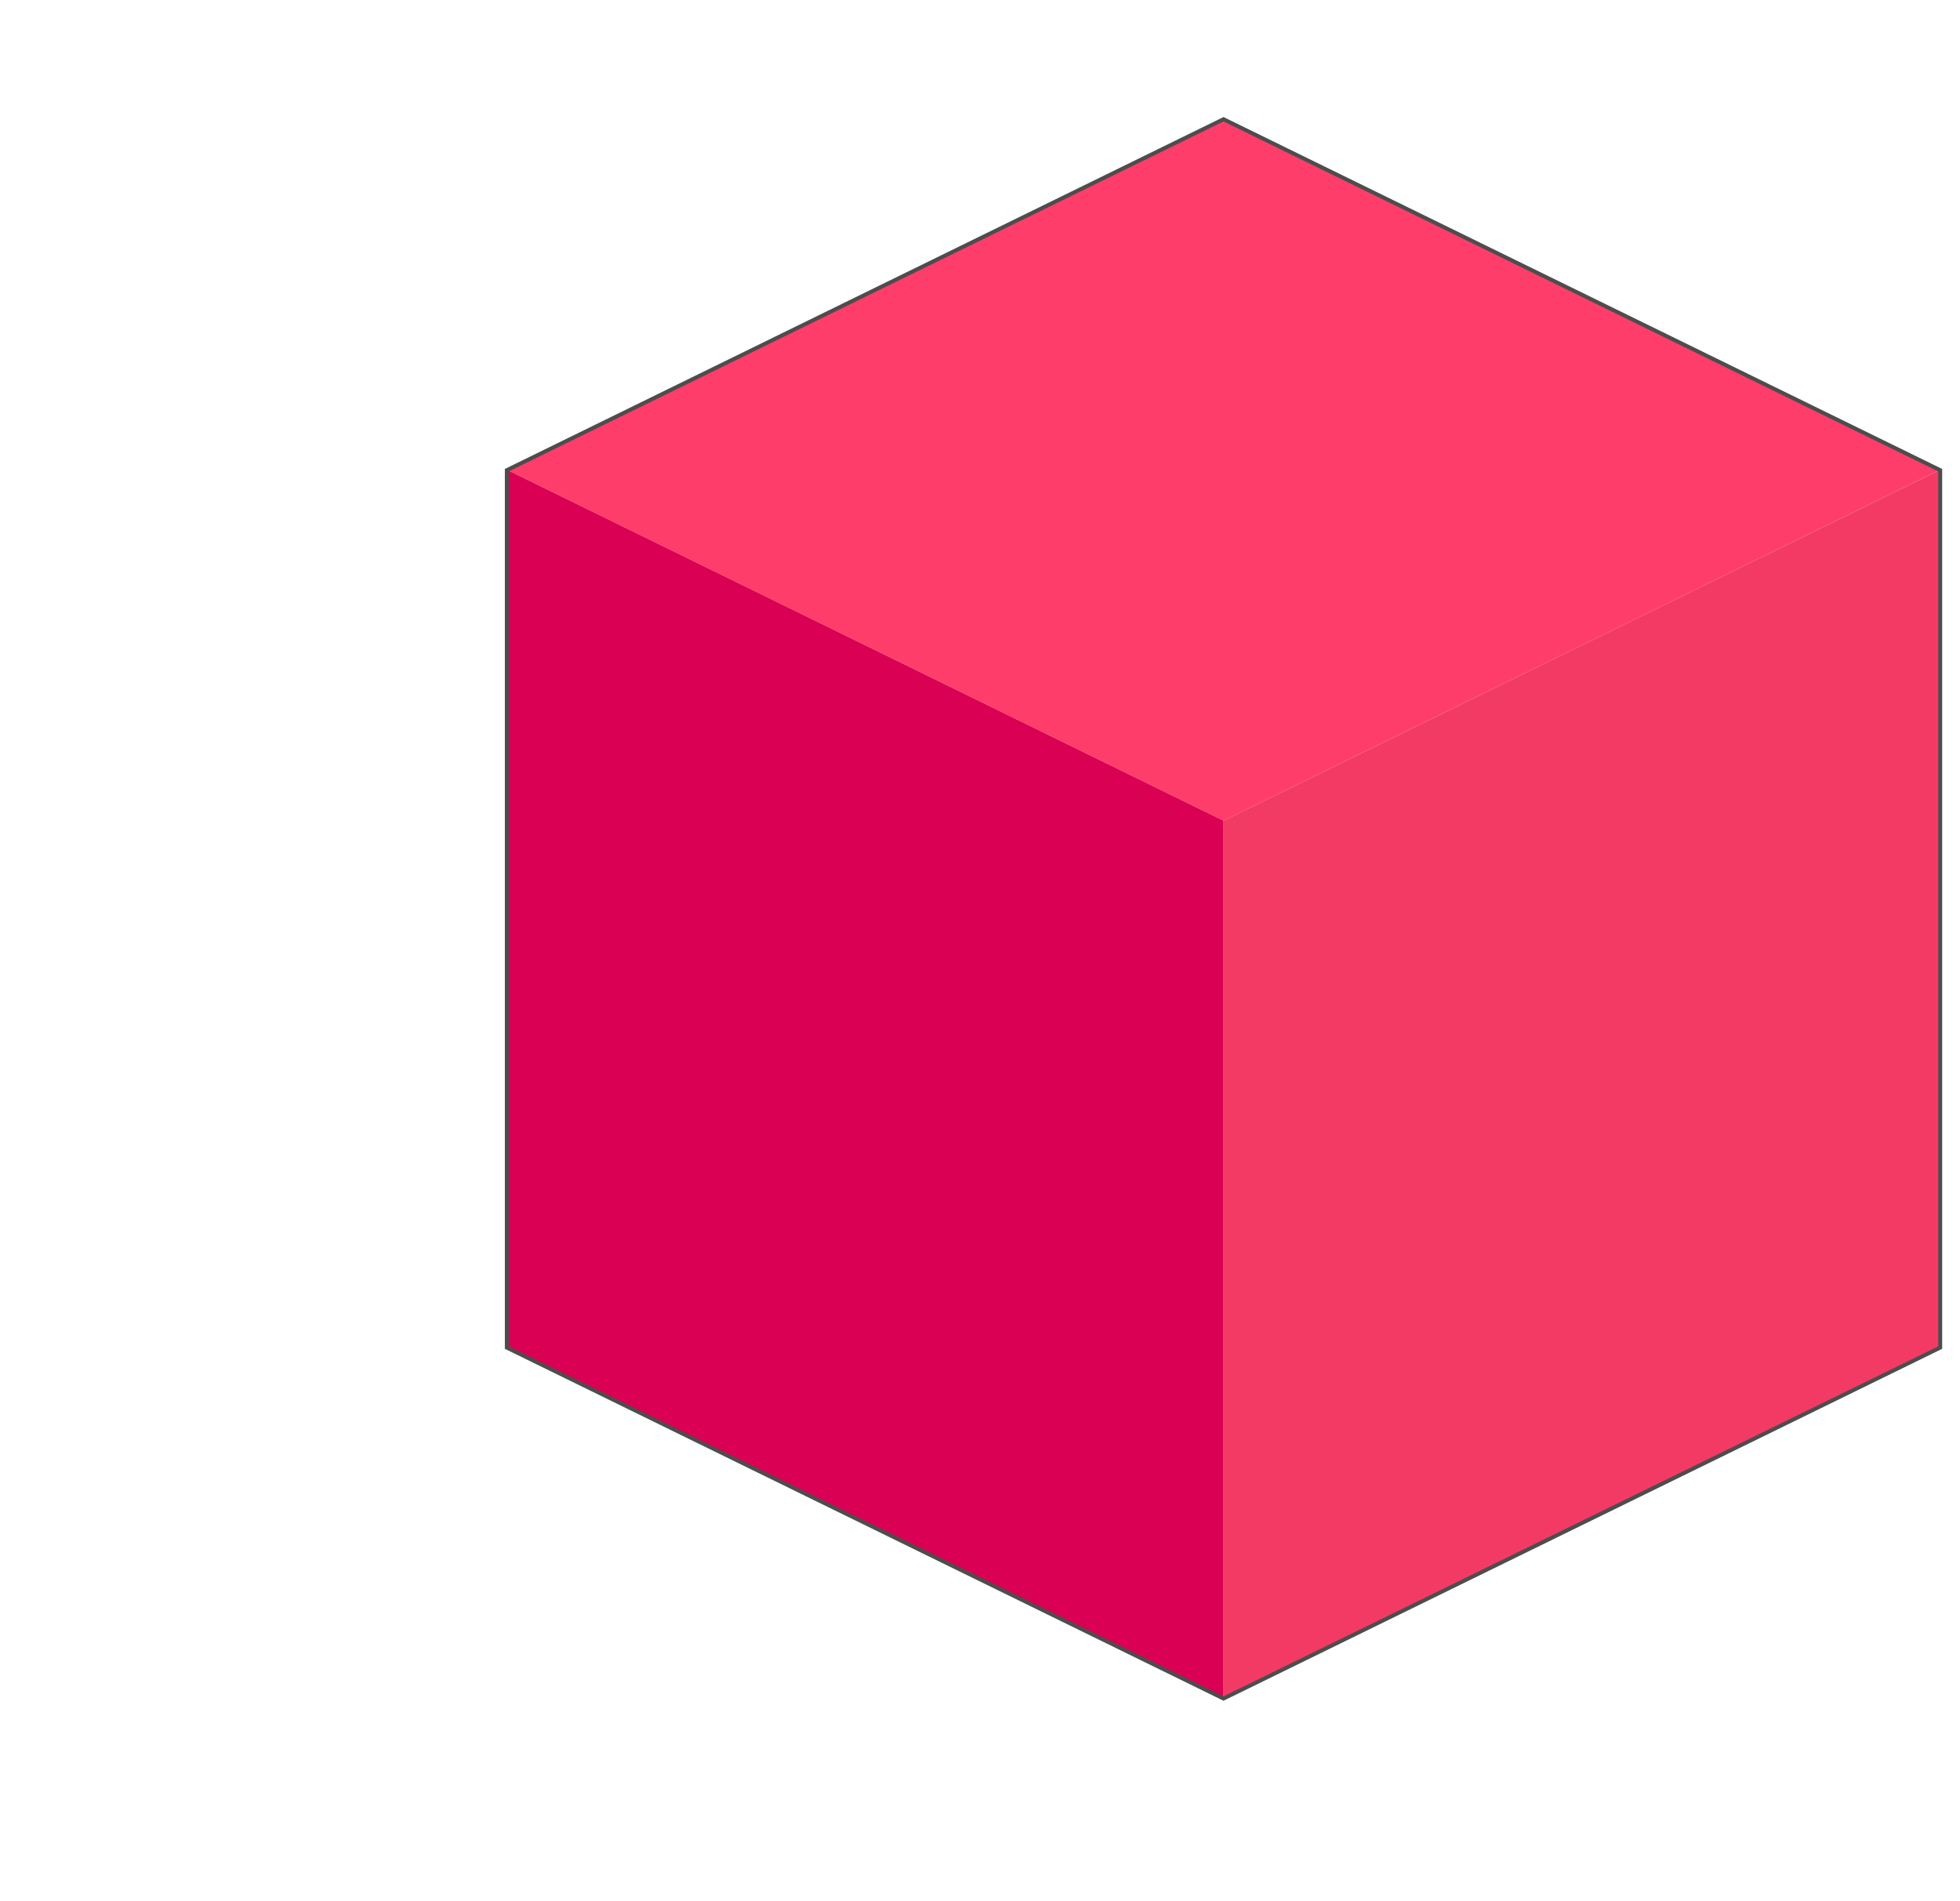
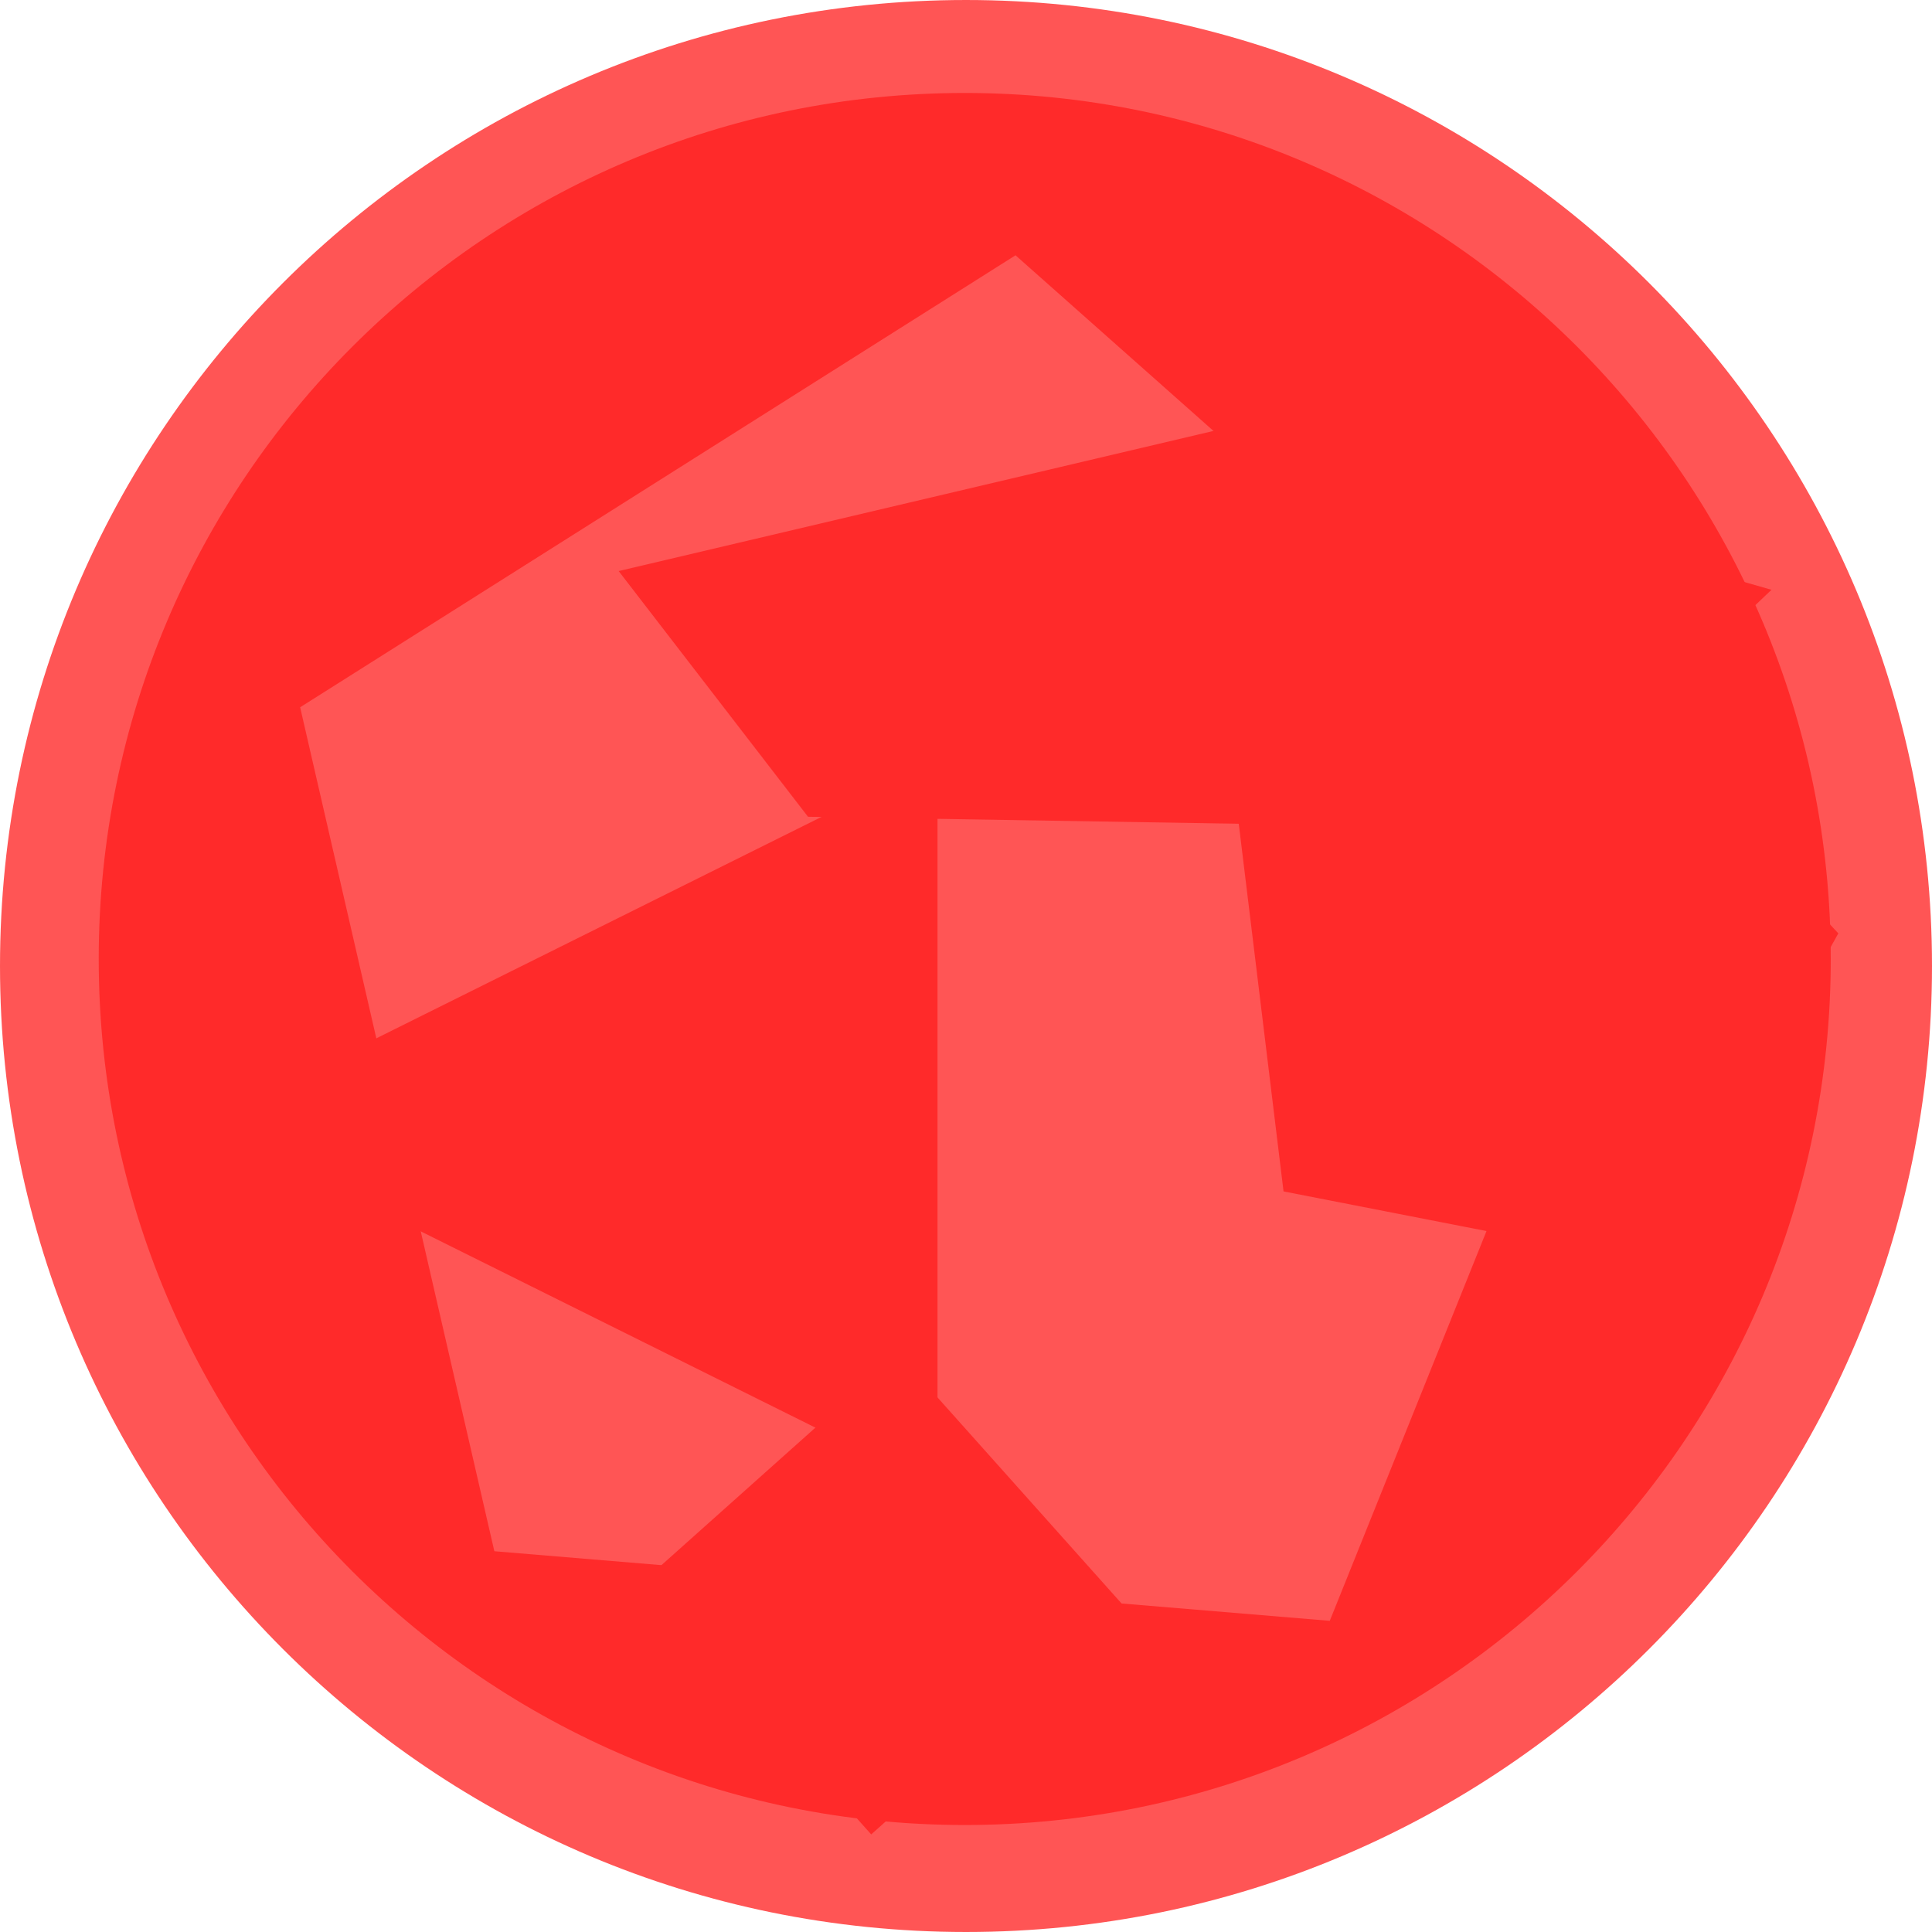
- <svg xmlns="http://www.w3.org/2000/svg" width="495" height="480">
-   <g>
-     <g id="layer1">
-       <g id="g3000">
-         <path fill="#FF3D6AFF" d="m309,30l-181,88.644l181,88.644l181,-88.644l-181,-88.644z" id="path2987" />
-         <path fill="#F33A65FF" id="path2989" d="m309,207.289l0,221.611l181,-88.644l0,-221.611l-181,88.644z" />
-         <path fill="#DA0053FF" d="m309,207.289l0,221.611l-181,-88.644l0,-221.611l181,88.644z" id="path2991" />
-         <path fill="none" stroke="#4d4d4d" stroke-width="1px" d="m309,30.114l-181,88.644l0,221.611l181,88.644l181,-88.644l0,-221.611l-181,-88.644z" id="path2993" />
-       </g>
-     </g>
+ <svg xmlns="http://www.w3.org/2000/svg" width="88.145mm" height="88.145mm" viewBox="0 0 312.325 312.325" id="svg2" version="1.1">
+   <defs id="defs4" />
+   <g id="layer1" transform="translate(-155.4696,-191.6184)">
+     <circle id="path3336-7" cx="-311.632" cy="-347.781" r="156.162" style="fill:#ff5555;fill-opacity:1" transform="scale(-1,-1)" />
+     <circle id="path3336" cx="-311.429" cy="-346.648" r="140" style="fill:#ff2a2a" transform="scale(-1,-1)" />
+     <path style="fill:#ff5555;fill-opacity:1" id="path4219" d="m 334.36,323.537 22.833,95.852 -84.105,51.335 -74.813,-64.125 37.868,-90.967 z" transform="matrix(-1.37503,0,0,-1.42336,695.1412,902.8977)" />
+     <path style="fill:#ff2a2a;fill-opacity:1" id="path4349" d="m 335.782,446.87 -14.954,39.776 -42.45,-1.931 -11.281,-40.969 35.478,-23.389 z" transform="matrix(2.71336,0,0,0.9695229,-469.2492,-146.2878)" />
+     <rect style="fill:#ff2a2a" id="rect3338-3-6" width="55.053" height="55.053" x="49.155" y="-561.468" transform="matrix(-0.7458092,0.6661596,-0.6661596,-0.7458092,0,0)" />
+     <path style="fill:#ff2a2a" id="path3392" d="m -259.545,-350.213 0,-41.005 0,-41.005 35.511,20.502 35.511,20.502 -35.511,20.502 z" transform="matrix(-1.668485,0,0,-1.437273,-126.0245,-188.999)" />
+     <path style="fill:#ff2a2a;fill-opacity:1" id="path4213" d="m -355.574,-323.537 -55.428,25.782 -41.648,-44.748 29.688,-53.438 59.996,11.721 z" transform="scale(-1,-1)" />
  </g>
</svg>
